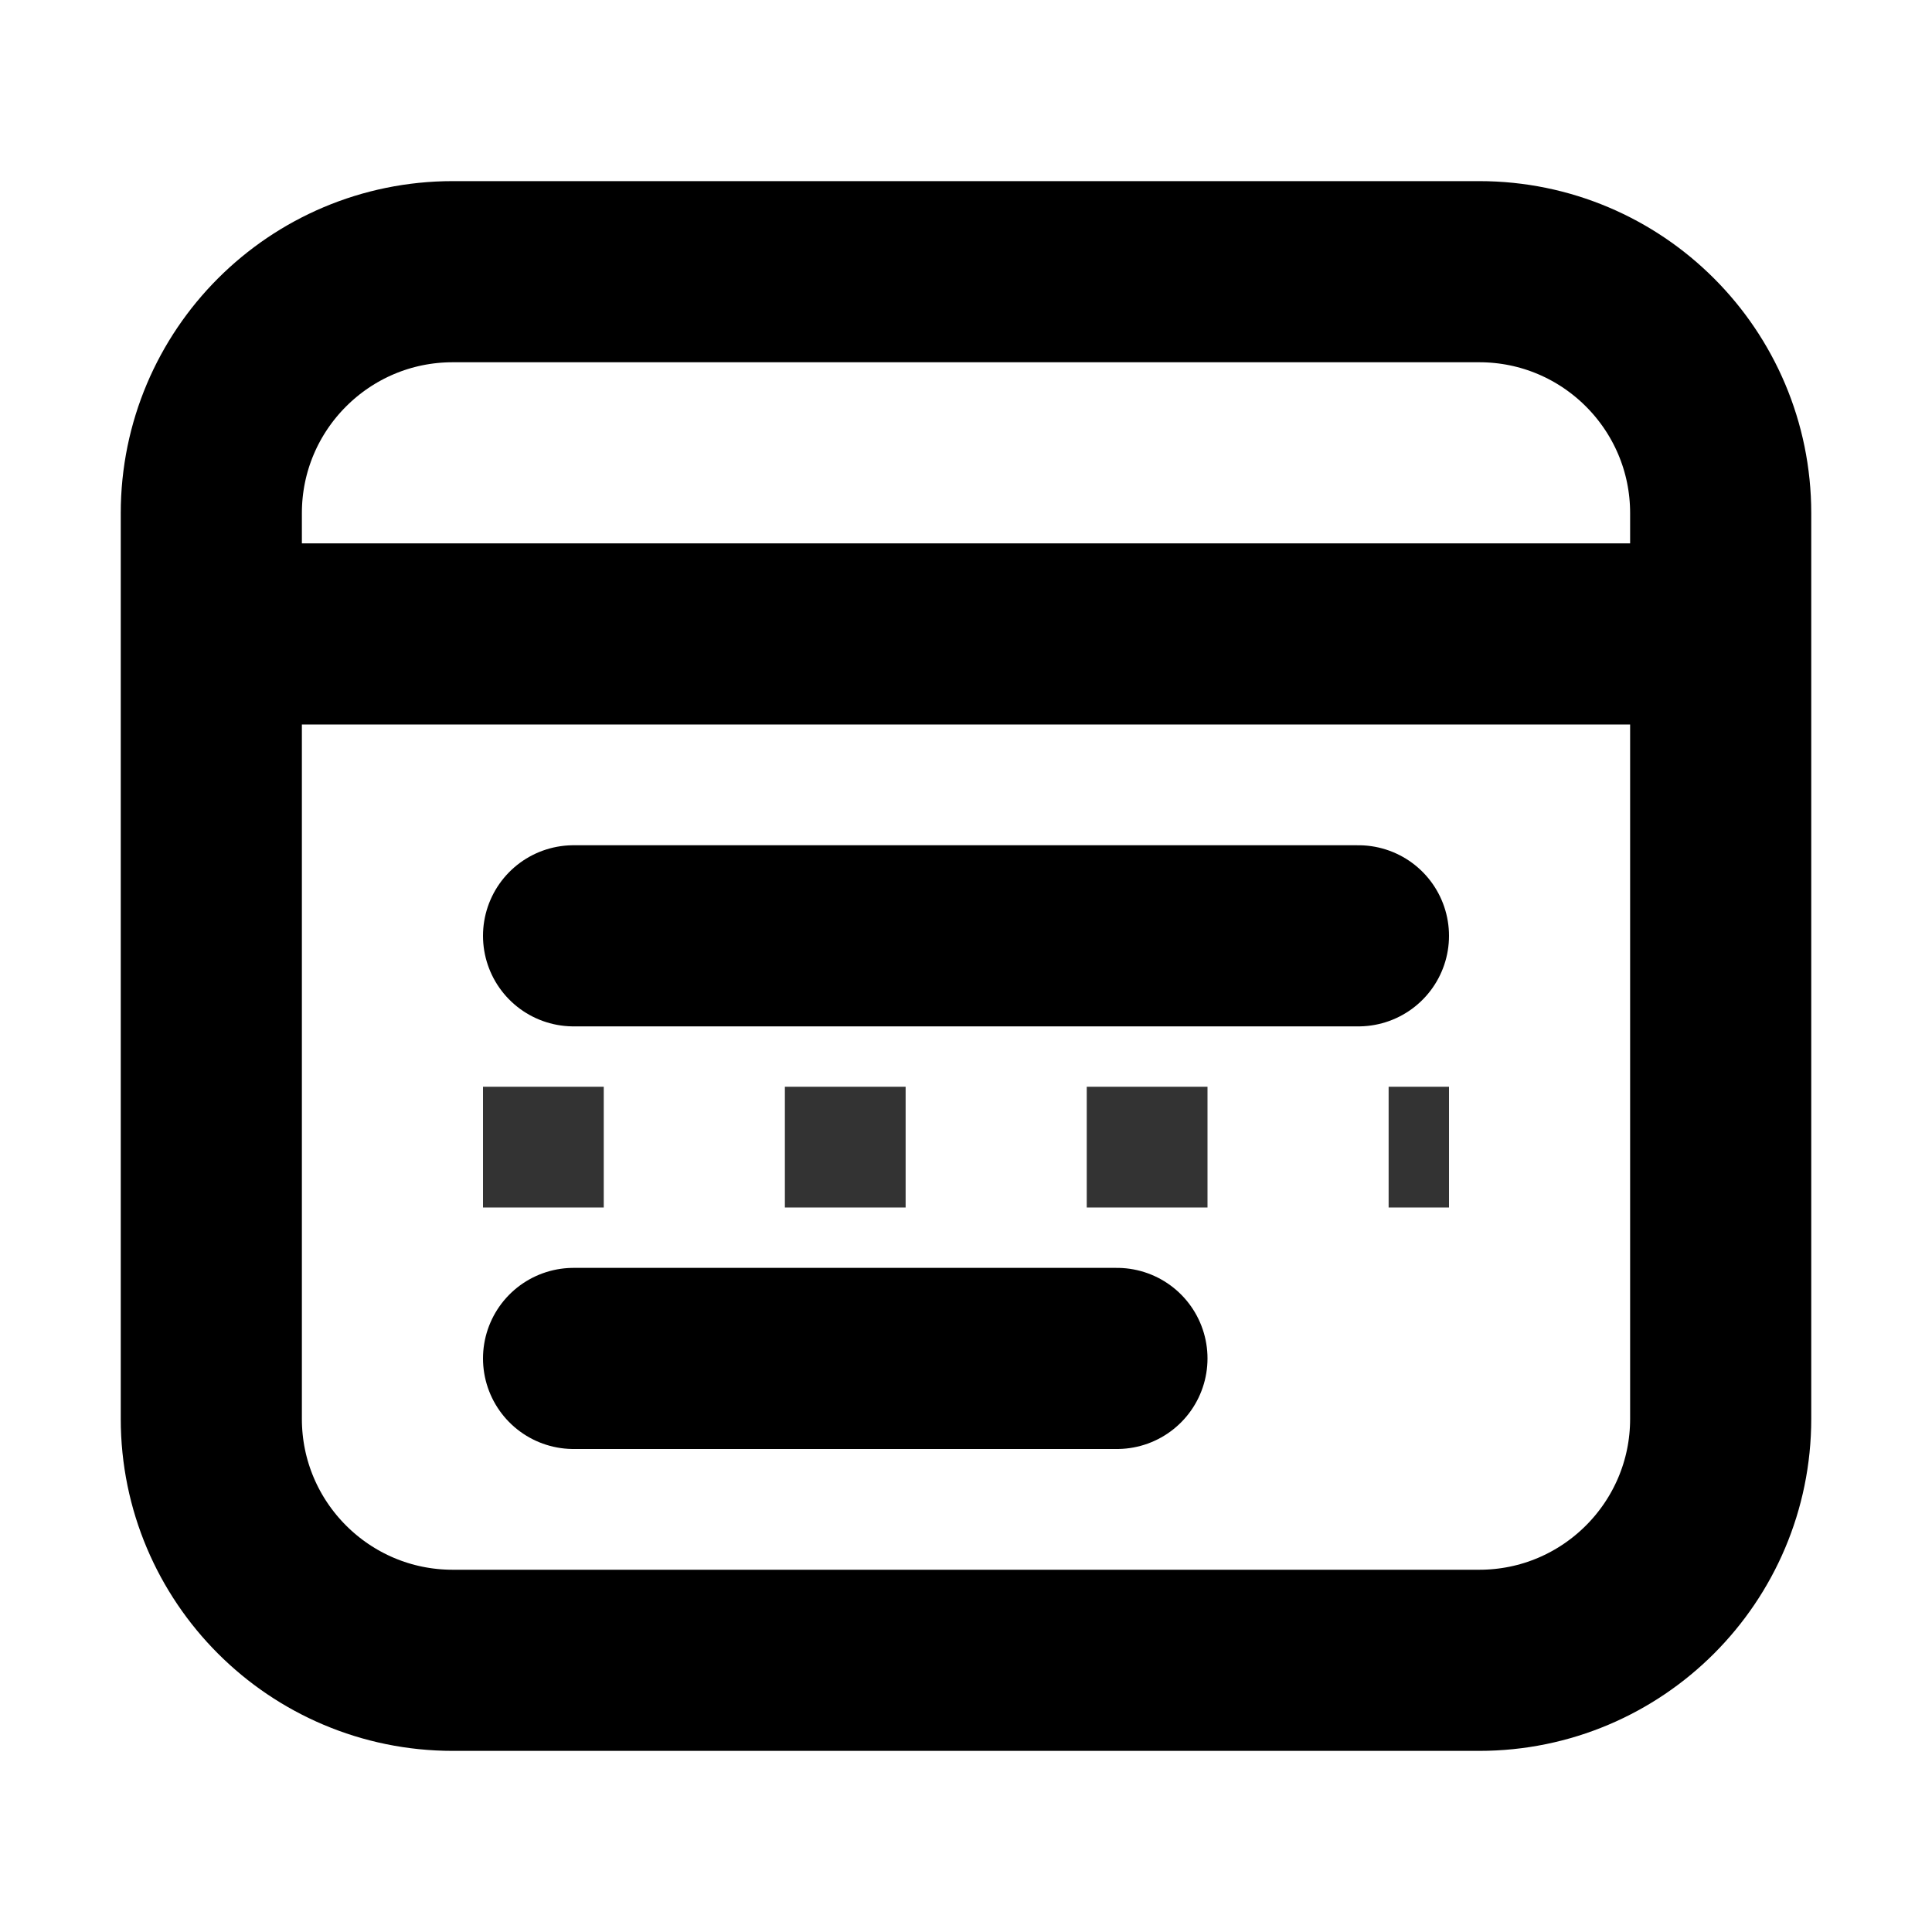
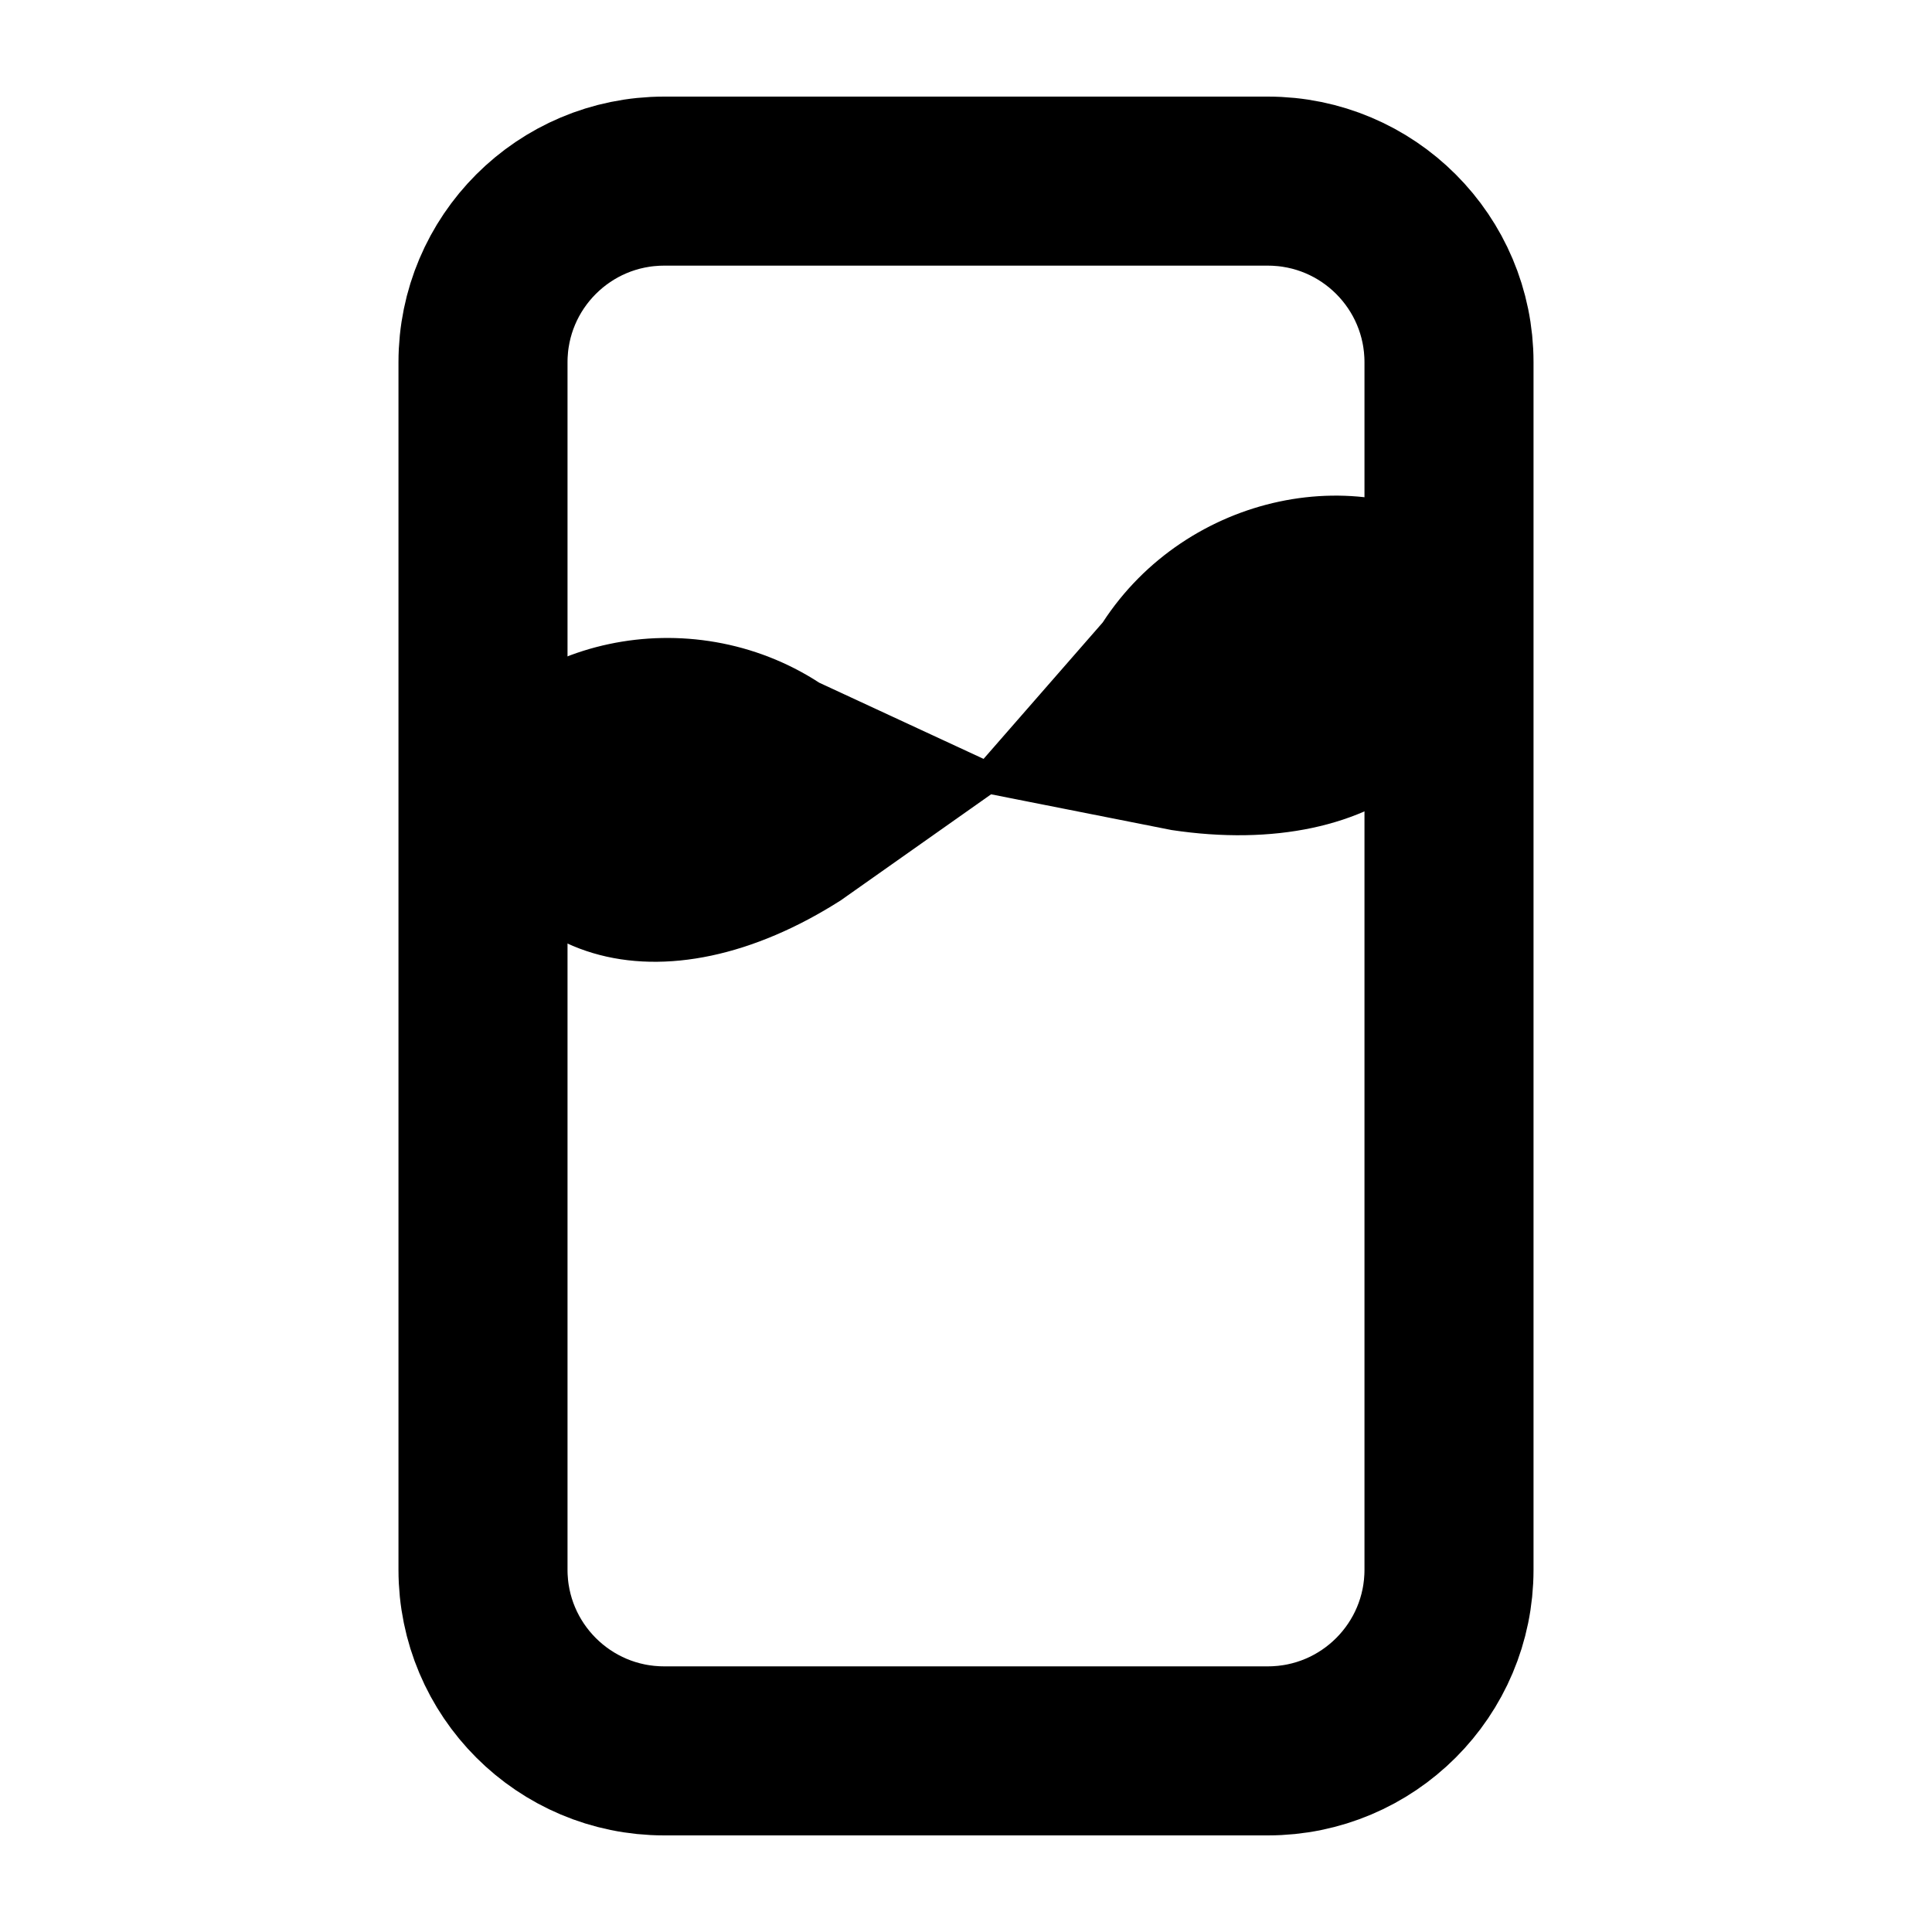
- <svg xmlns="http://www.w3.org/2000/svg" width="16" height="16" viewBox="0 0 16 16" fill="none" stroke="currentColor" aria-hidden="true">
-   <rect x="1.75" y="2.25" width="12.5" height="11.5" rx="2" stroke-width="1.5" />
-   <line x1="2" y1="5.25" x2="14" y2="5.25" stroke-width="1.5" />
-   <line x1="4.75" y1="7.75" x2="11.25" y2="7.75" stroke-width="1.5" stroke-linecap="round" />
-   <line x1="4.75" y1="11.25" x2="9.25" y2="11.25" stroke-width="1.5" stroke-linecap="round" />
-   <line x1="4" y1="9.5" x2="12" y2="9.5" stroke-width="1" stroke-dasharray="1 1.5" opacity=".8" />
+ <svg xmlns="http://www.w3.org/2000/svg" width="16" height="16" viewBox="0 0 16 16" fill="none" aria-hidden="true">
+   <rect x="4" y="1.5" width="8" height="13" rx="1.5" stroke="currentColor" stroke-width="1.4" />
+   <g transform="rotate(-12 8 5.6)">
+     <path d="M3.6 5.4 C4.4 4.5 5.9 4.5 6.8 5.4 L8 6.3 L9.2 5.4 C10.1 4.5 11.6 4.5 12.4 5.4 C12.4 7.2 11 7.8 9.4 7.2 L8 6.6 L6.6 7.2 C5 7.8 3.6 7.2 3.6 5.4 Z" fill="currentColor" />
+   </g>
</svg>
